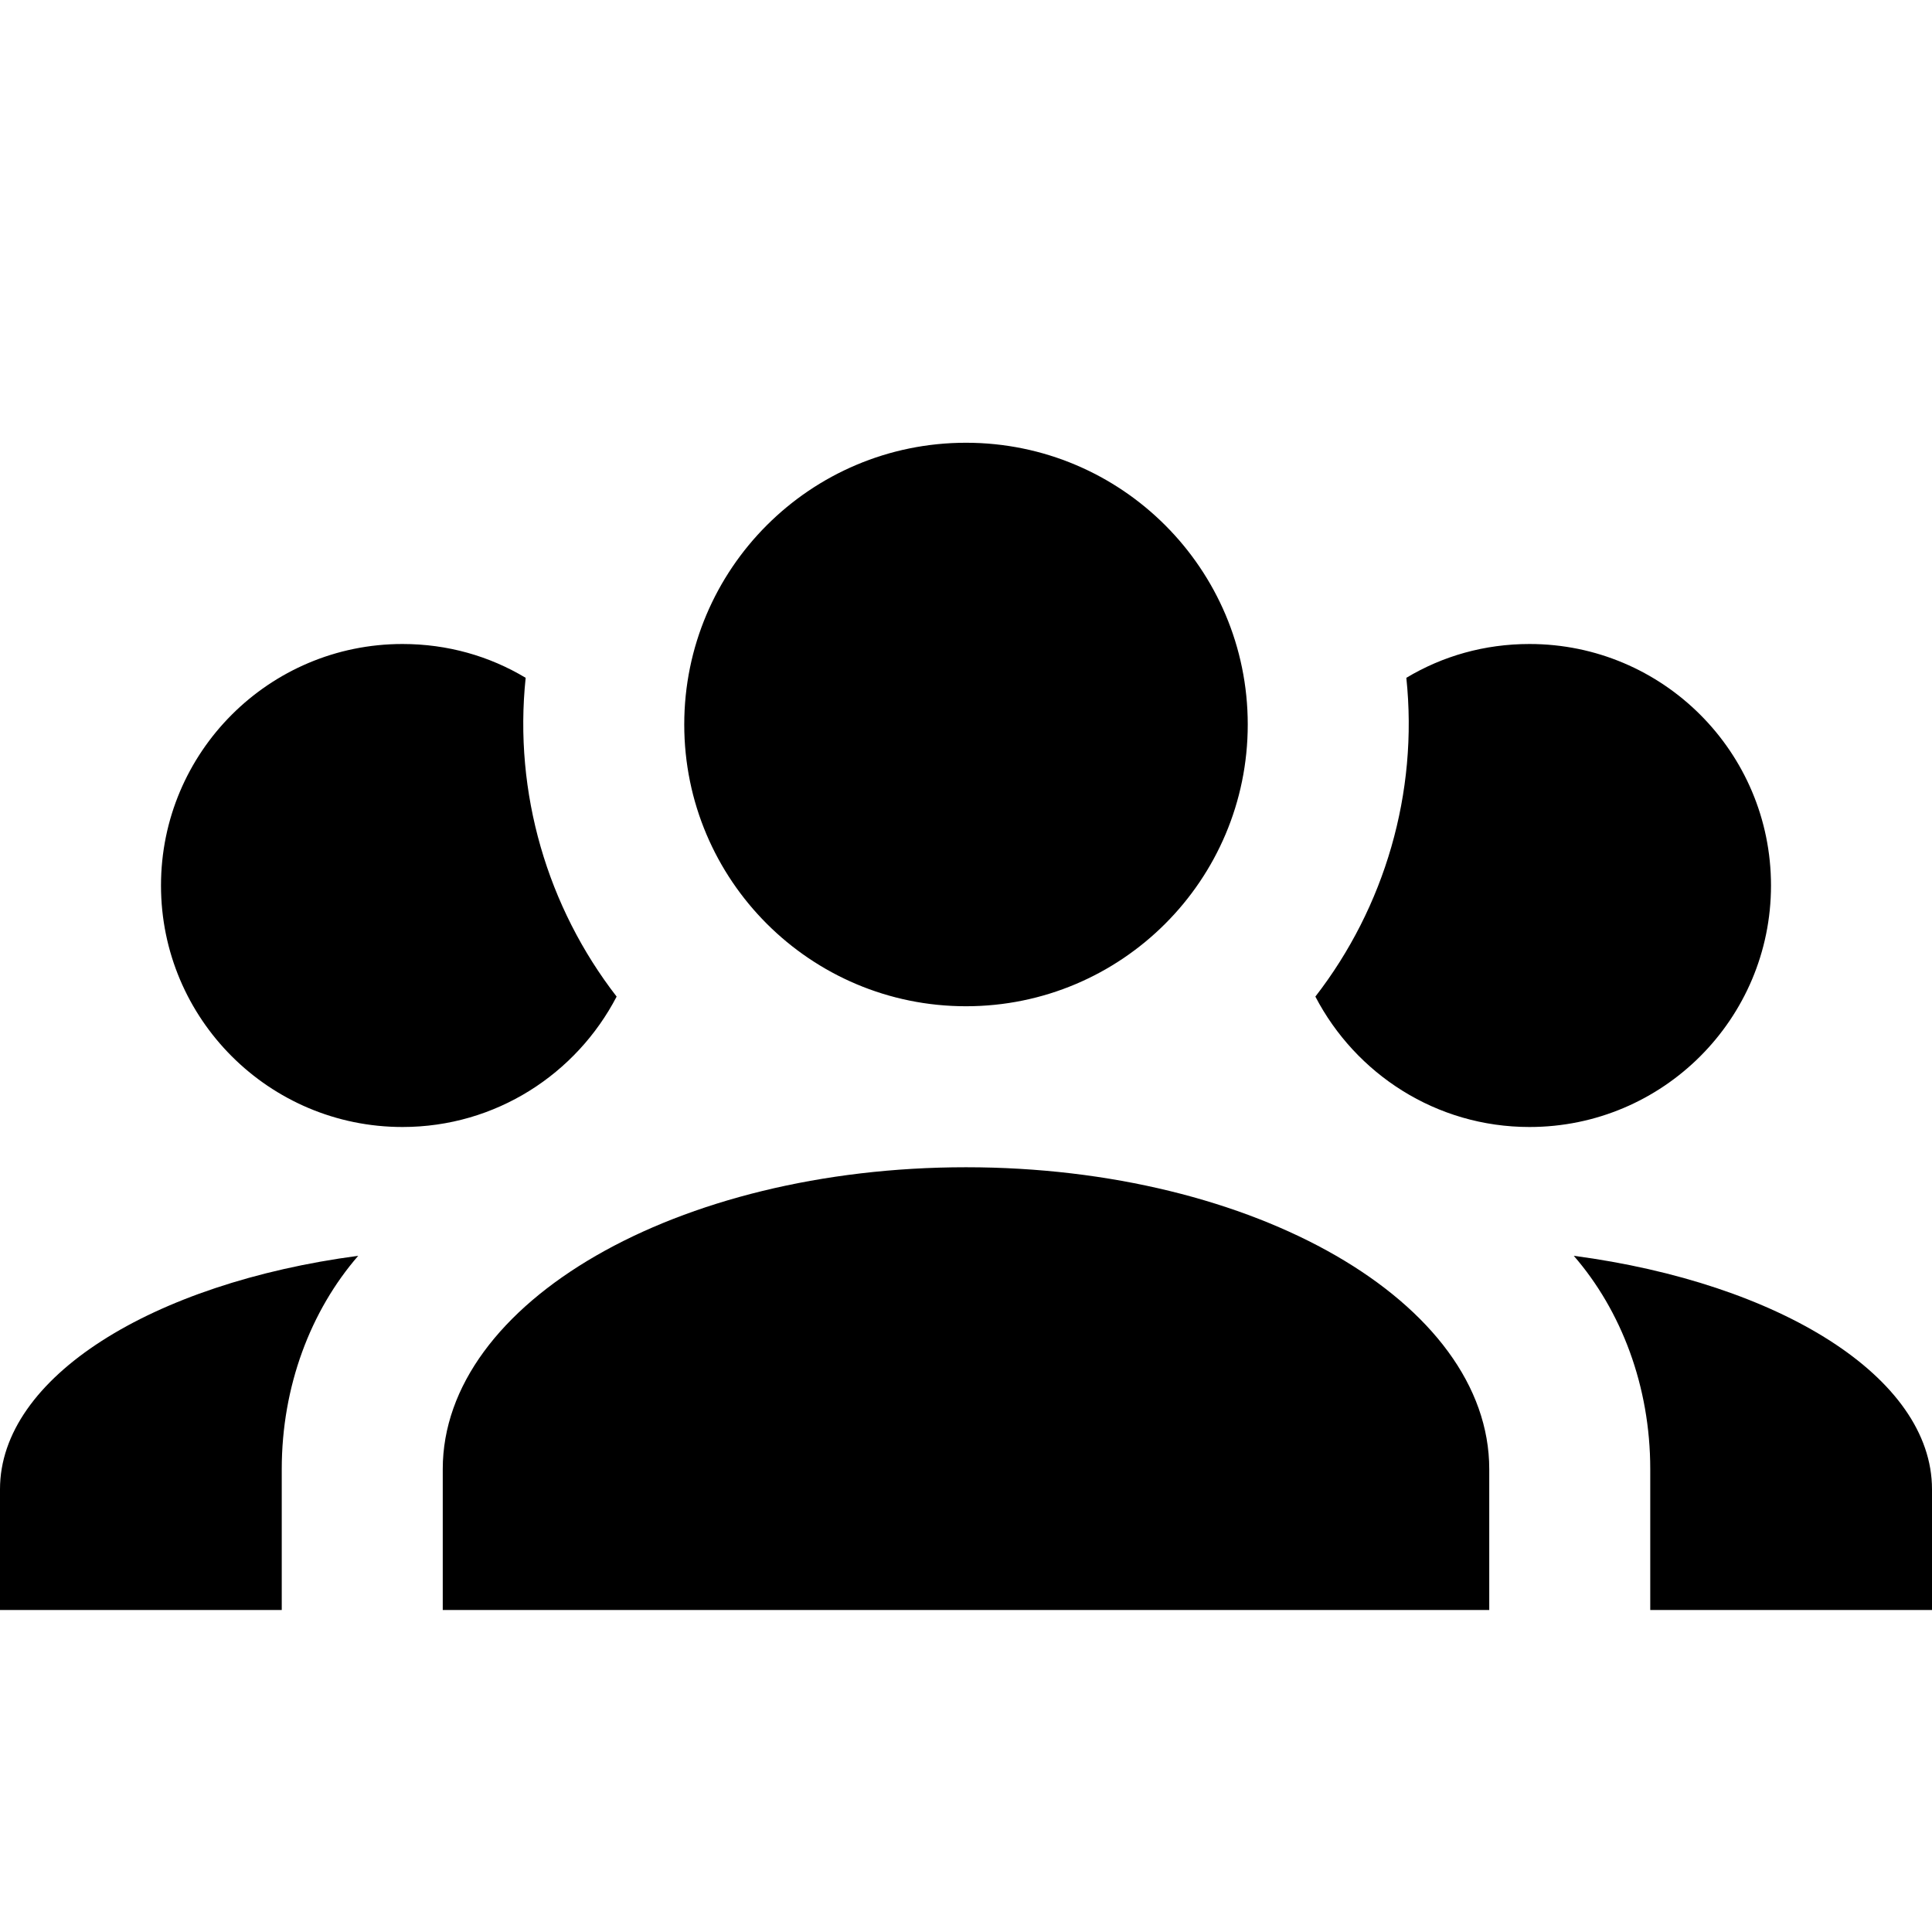
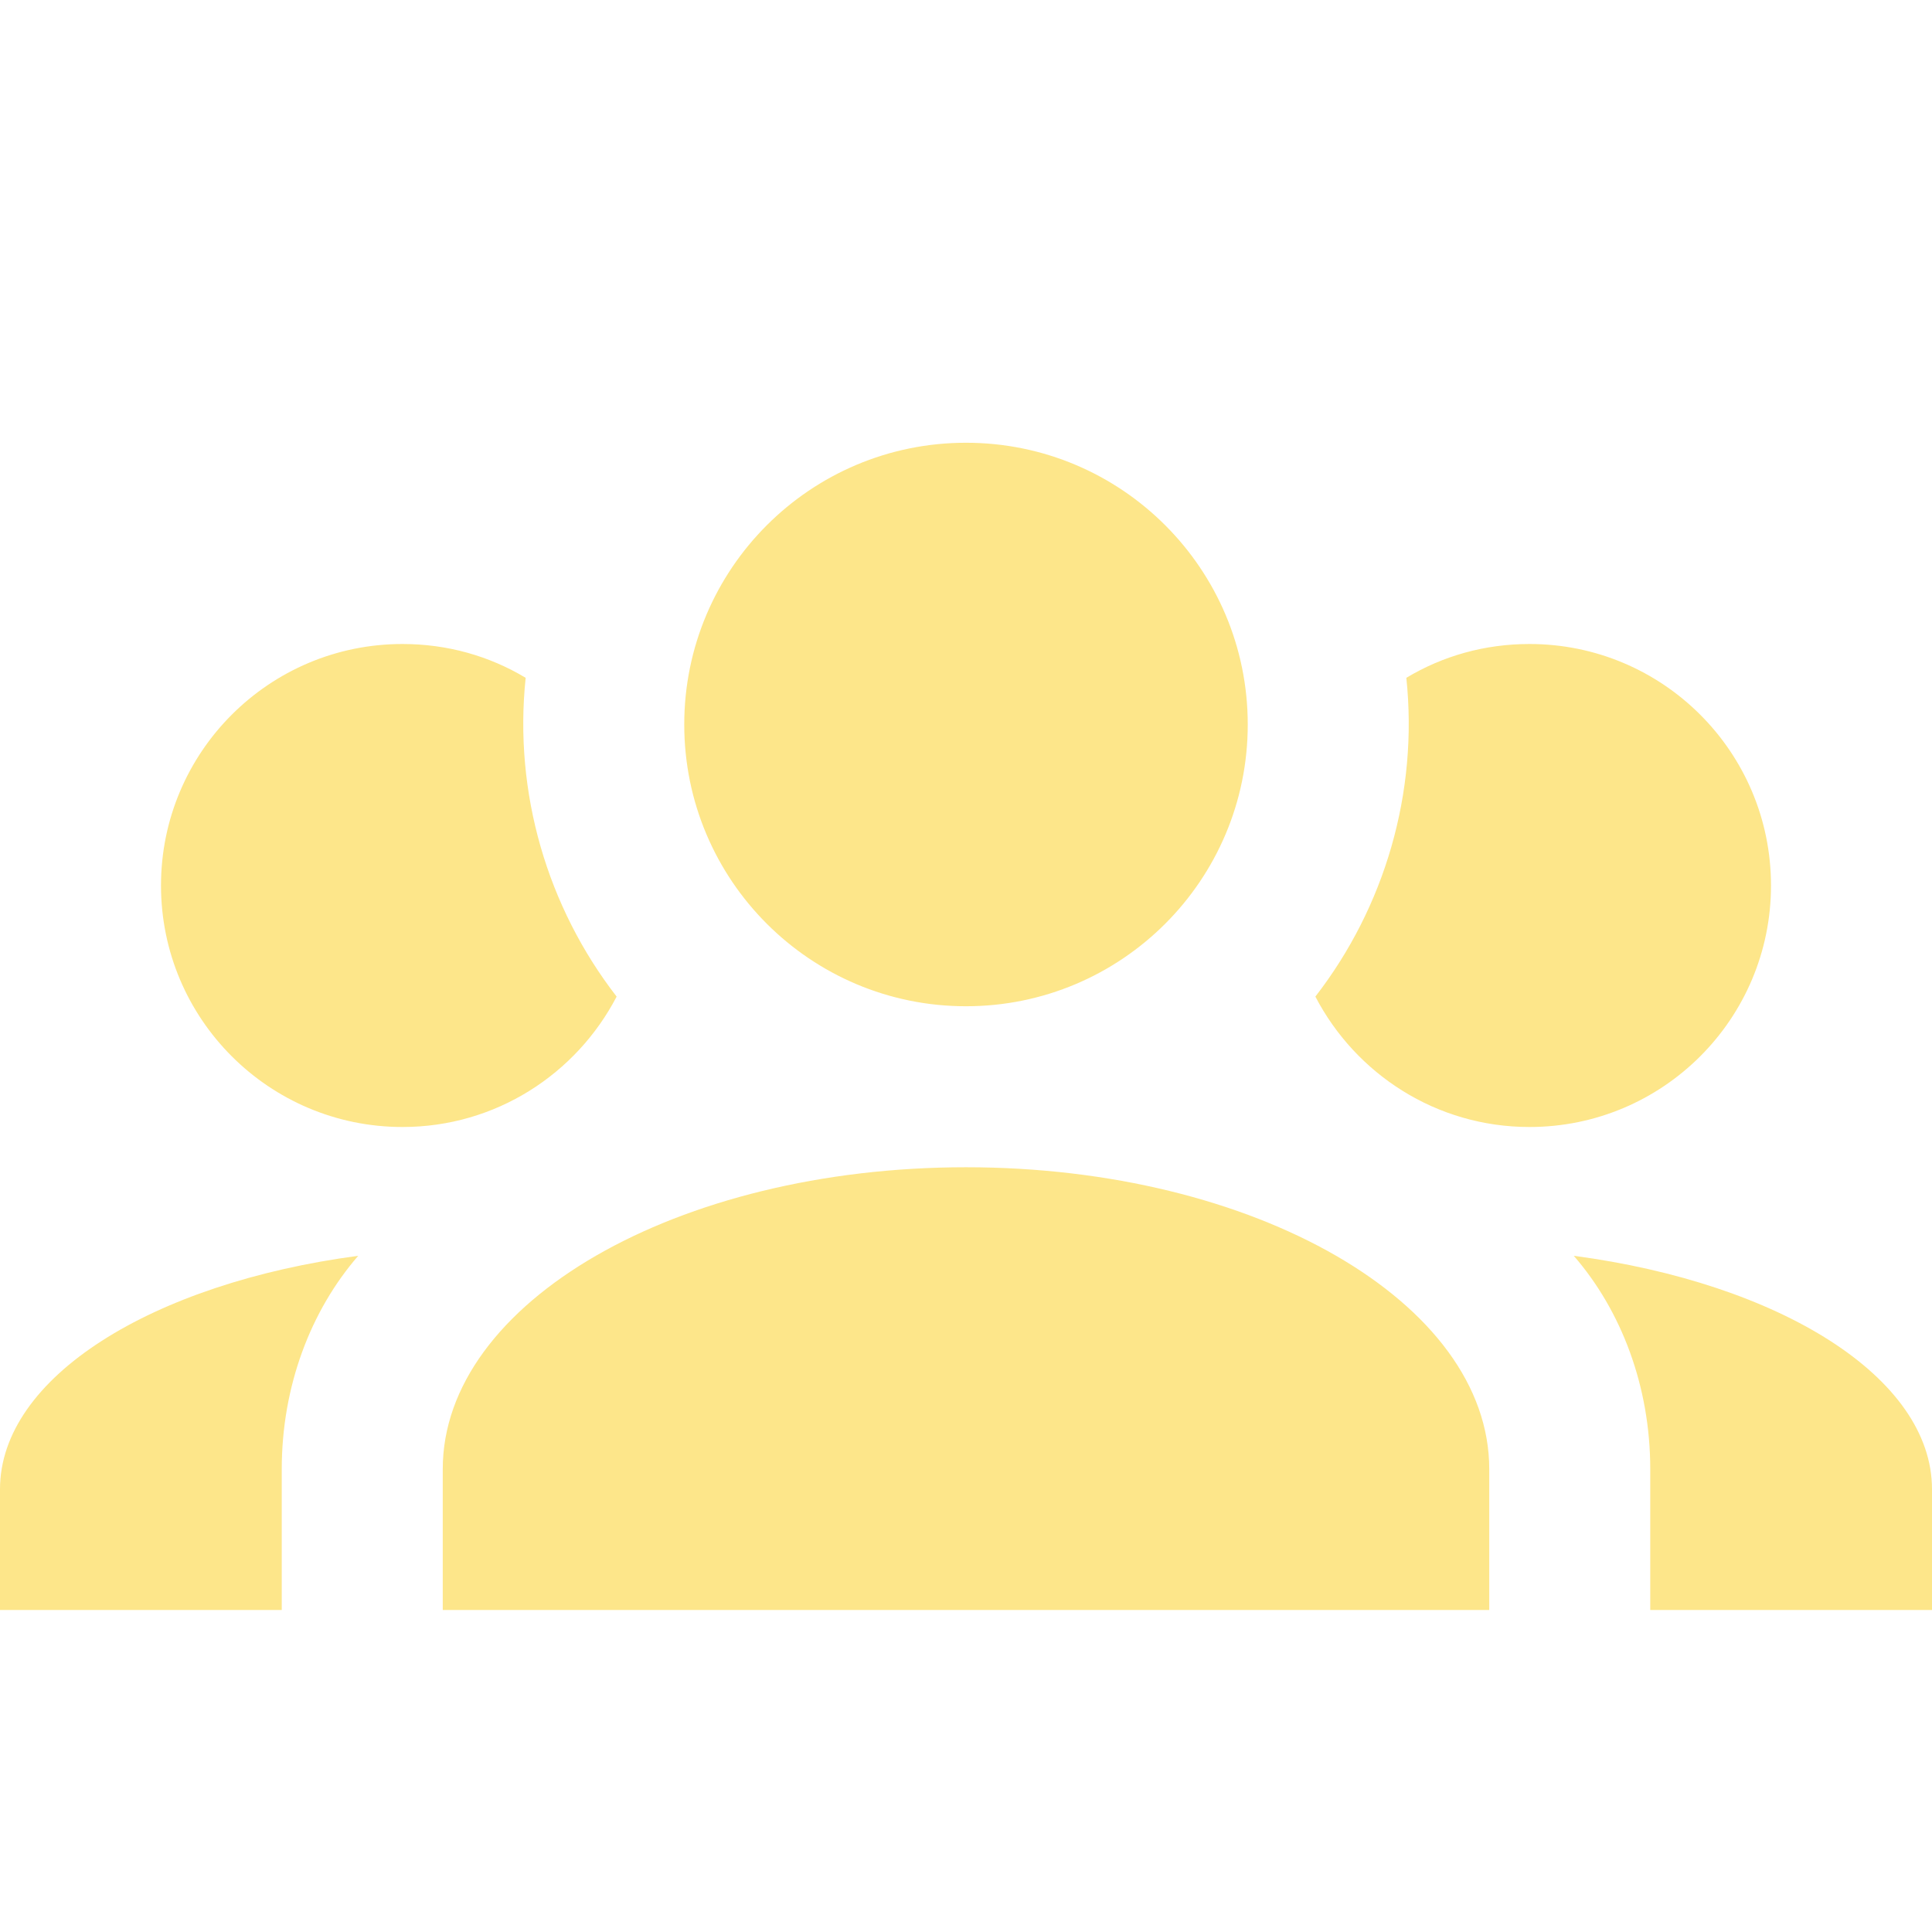
<svg xmlns="http://www.w3.org/2000/svg" viewBox="0 0 24 24">
-   <path d="M12,5.5A3.5,3.5 0 0,1 15.5,9A3.5,3.5 0 0,1 12,12.5A3.5,3.5 0 0,1 8.5,9A3.5,3.5 0 0,1 12,5.5M5,8C5.56,8 6.08,8.15 6.53,8.42C6.38,9.85 6.8,11.27 7.66,12.38C7.16,13.34 6.16,14 5,14A3,3 0 0,1 2,11A3,3 0 0,1 5,8M19,8A3,3 0 0,1 22,11A3,3 0 0,1 19,14C17.84,14 16.84,13.34 16.34,12.38C17.2,11.27 17.62,9.85 17.47,8.42C17.92,8.15 18.44,8 19,8M5.5,18.25C5.5,16.18 8.41,14.5 12,14.5C15.59,14.5 18.5,16.18 18.5,18.25V20H5.5V18.25M0,20V18.5C0,17.11 1.89,15.94 4.45,15.6C3.86,16.28 3.5,17.22 3.5,18.25V20H0M24,20H20.5V18.25C20.5,17.22 20.14,16.28 19.55,15.6C22.11,15.94 24,17.11 24,18.5V20Z" />
+   <path d="M12,5.5A3.5,3.5 0 0,1 15.5,9A3.5,3.5 0 0,1 12,12.5A3.5,3.5 0 0,1 8.5,9A3.5,3.5 0 0,1 12,5.5M5,8C5.56,8 6.08,8.15 6.53,8.42C6.38,9.85 6.8,11.27 7.66,12.38C7.16,13.34 6.16,14 5,14A3,3 0 0,1 2,11A3,3 0 0,1 5,8M19,8A3,3 0 0,1 22,11A3,3 0 0,1 19,14C17.84,14 16.84,13.34 16.34,12.38C17.2,11.27 17.62,9.85 17.47,8.42C17.92,8.15 18.44,8 19,8M5.5,18.25C5.5,16.18 8.41,14.5 12,14.5C15.59,14.5 18.5,16.18 18.5,18.25V20H5.5V18.25M0,20V18.5C0,17.11 1.89,15.94 4.45,15.6C3.86,16.28 3.5,17.22 3.5,18.25V20H0M24,20H20.5V18.25C20.5,17.22 20.14,16.28 19.55,15.6C22.11,15.94 24,17.11 24,18.5V20Z" fill="#fde68a" />
</svg>
